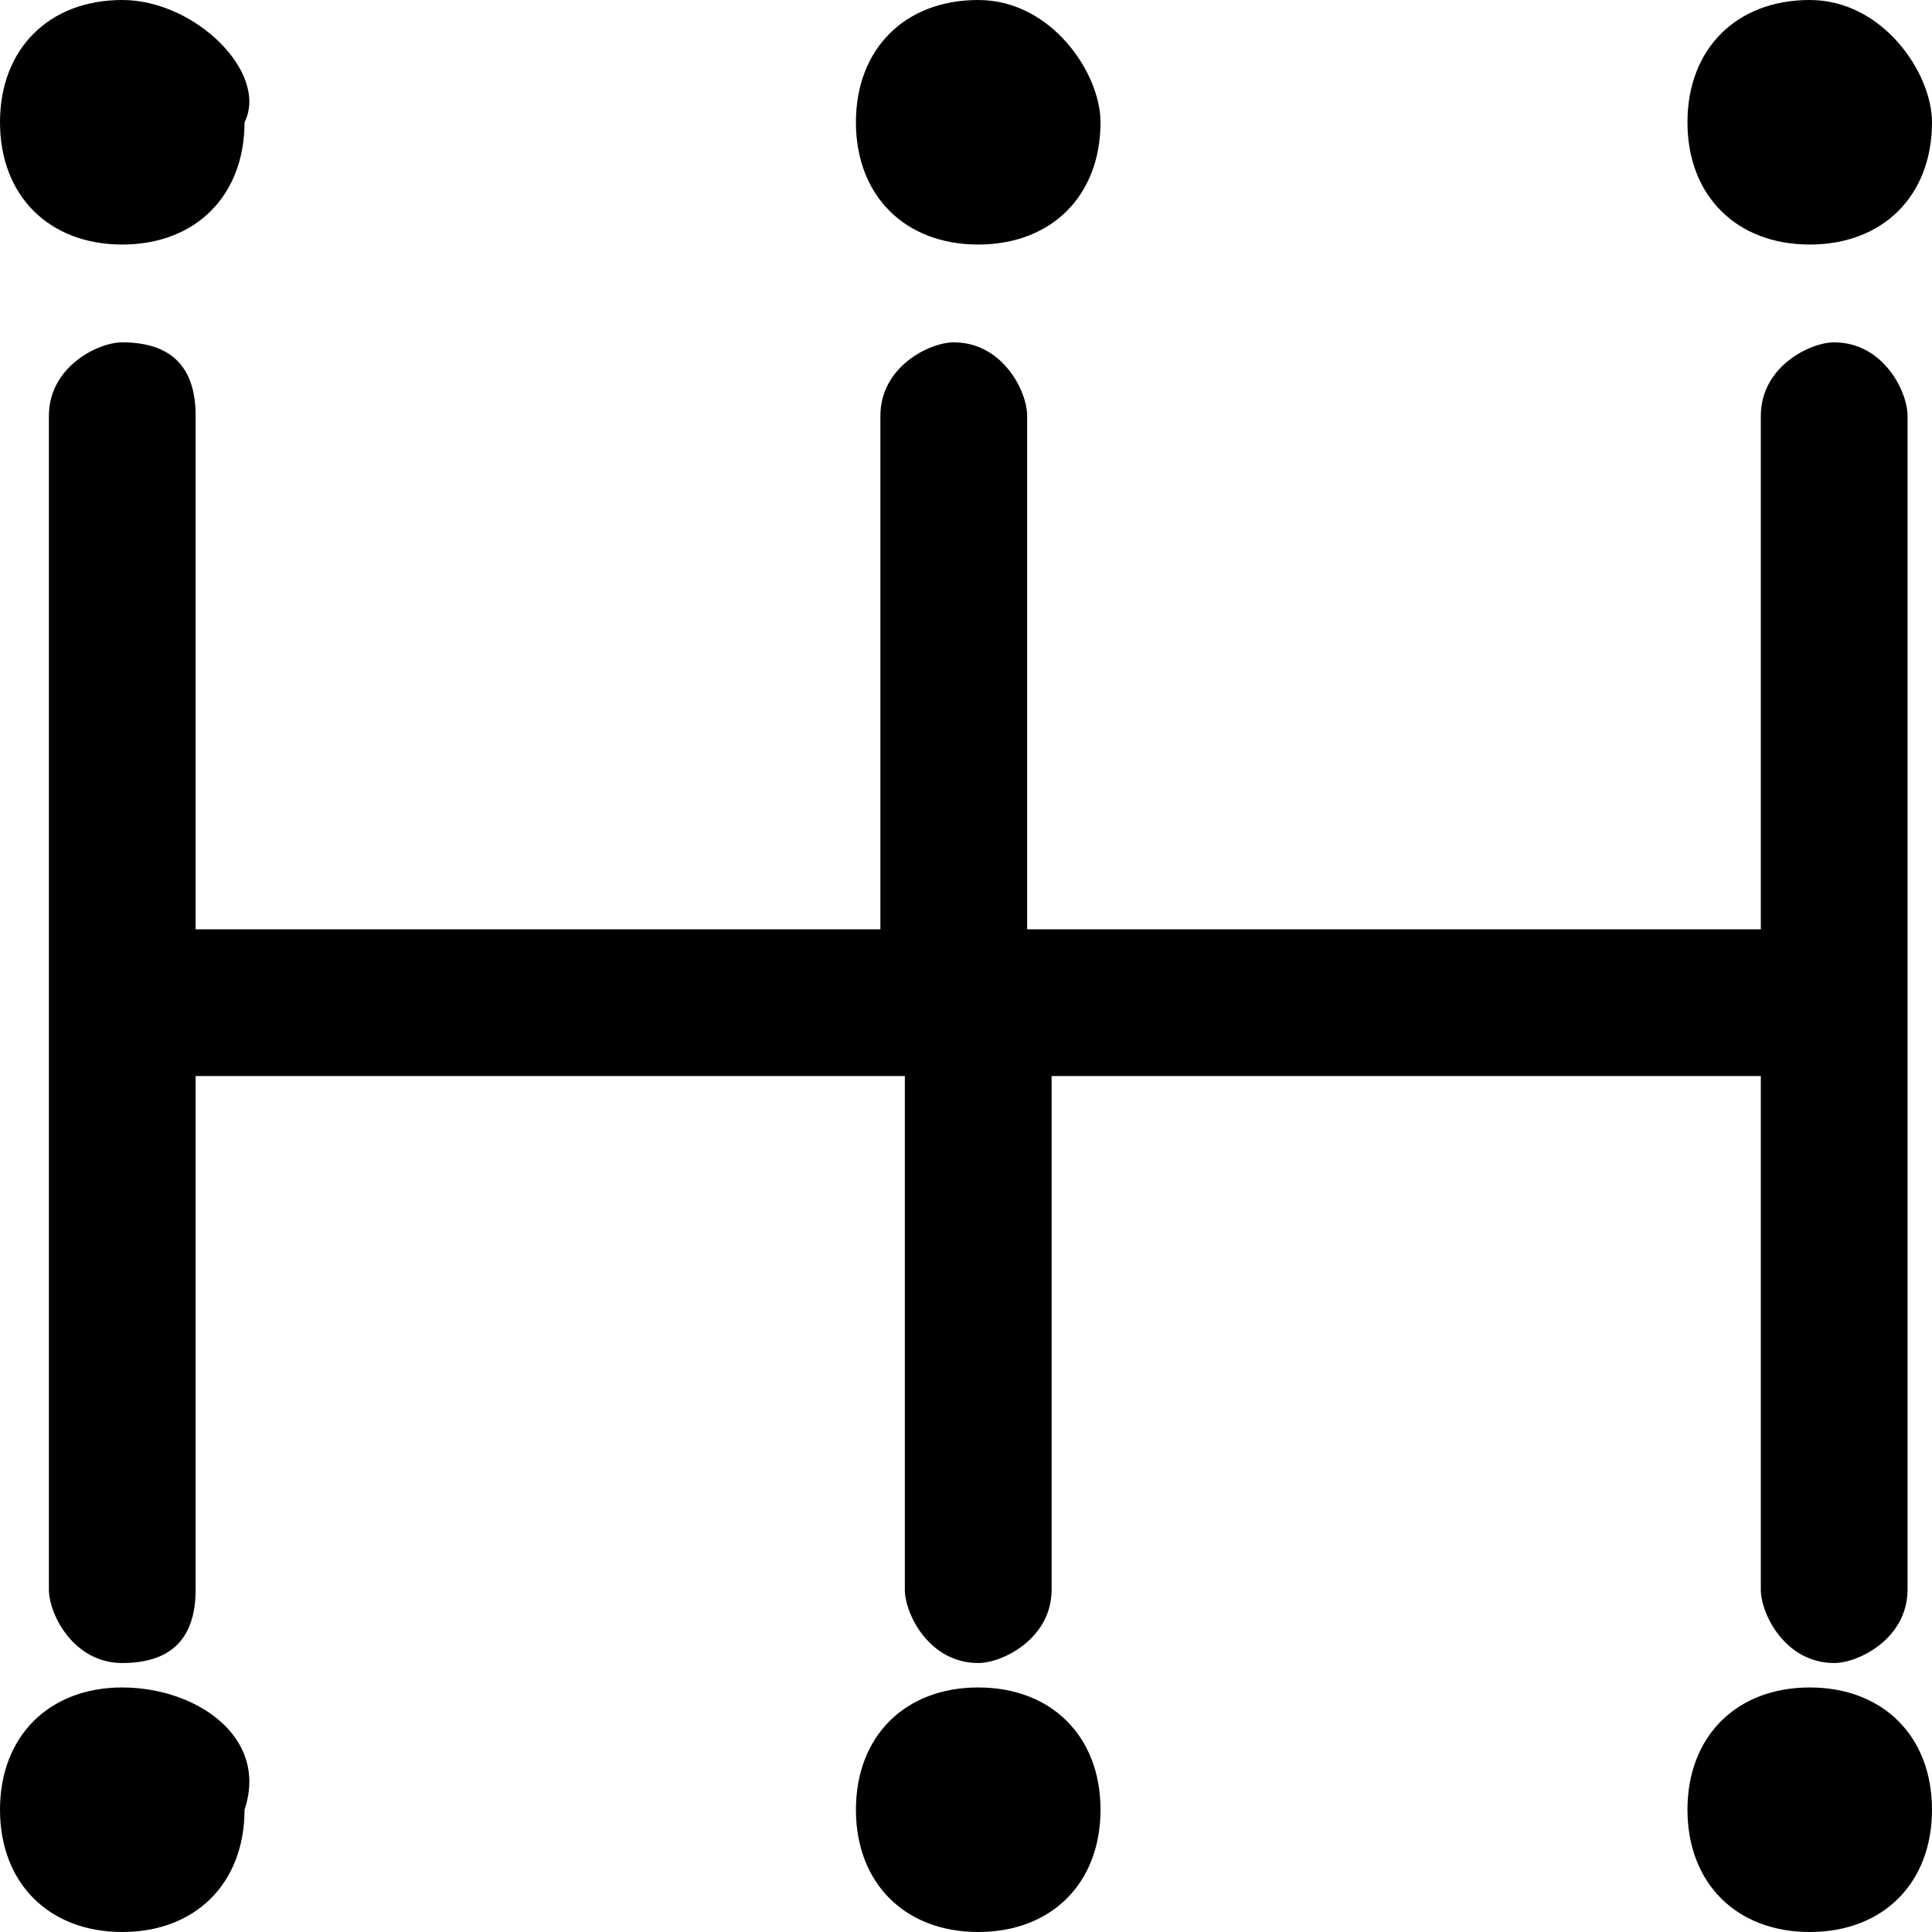
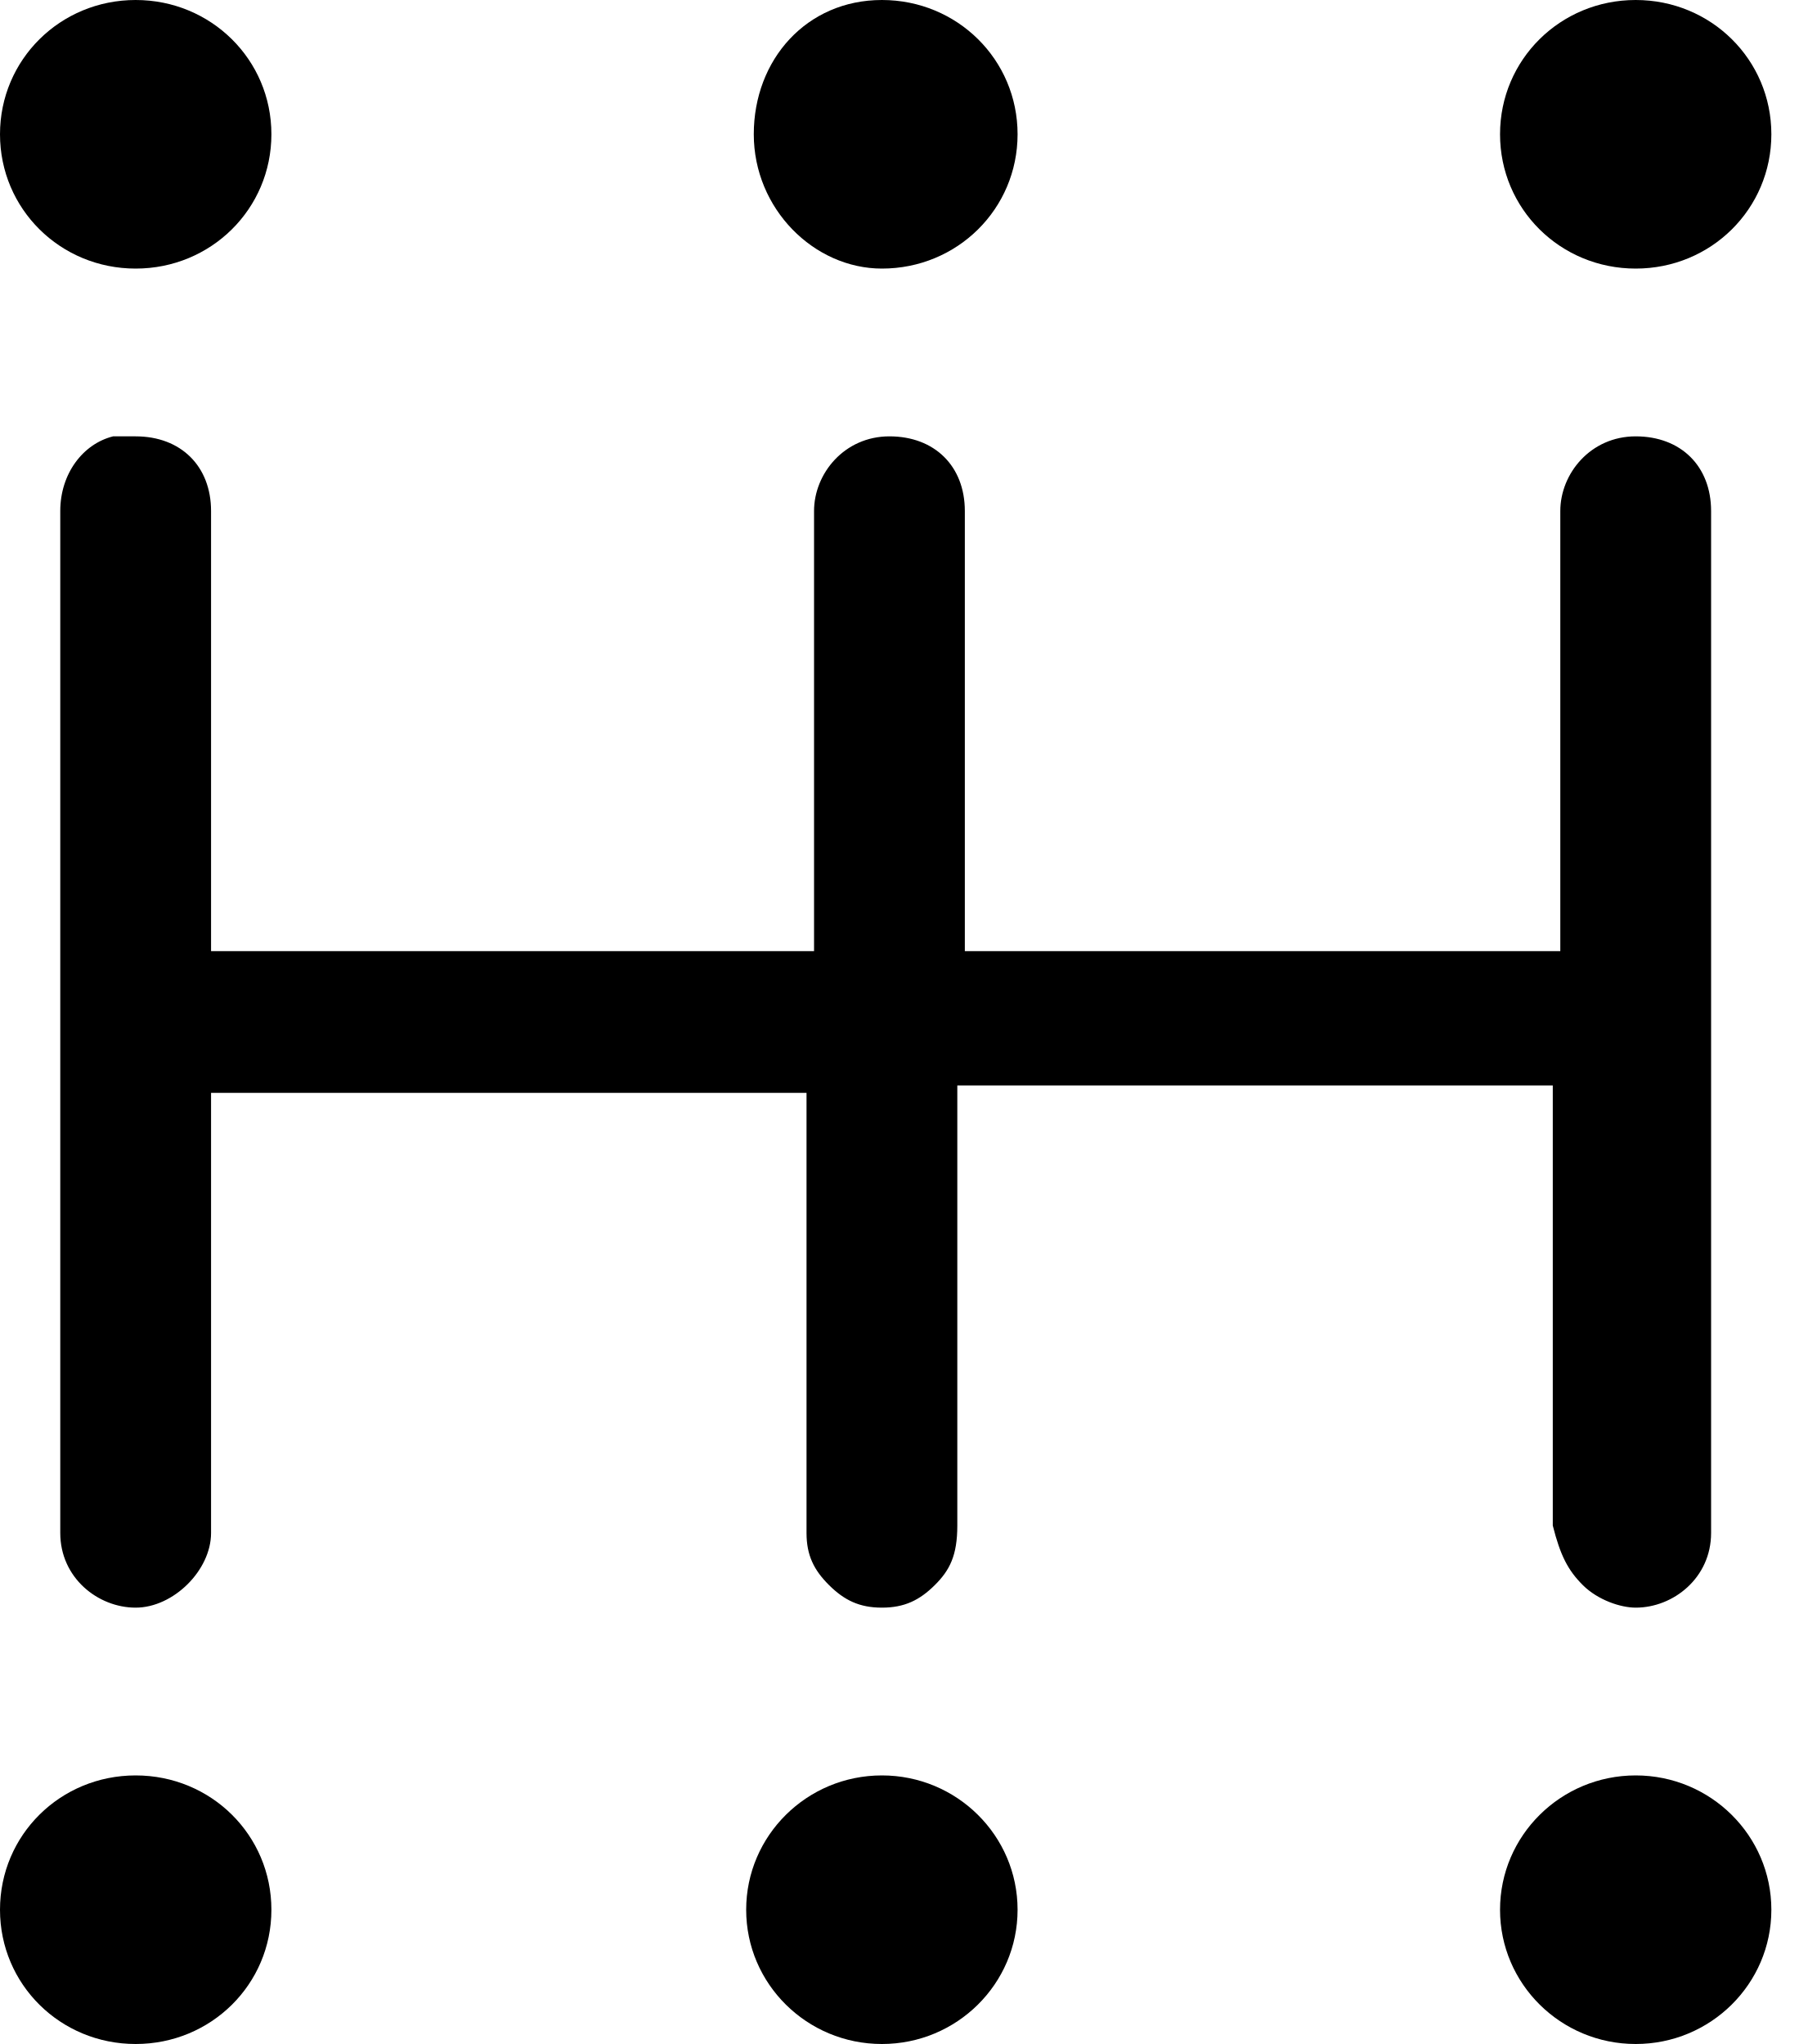
- <svg xmlns="http://www.w3.org/2000/svg" width="35" height="35" viewBox="0 0 35 35" fill="none">
-   <path d="M2.215 0C0.886 0 0 0.886 0 2.215C0 3.544 0.886 4.43 2.215 4.43C3.544 4.43 4.43 3.544 4.43 2.215C4.873 1.329 3.544 0 2.215 0ZM17.721 0C16.392 0 15.506 0.886 15.506 2.215C15.506 3.544 16.392 4.43 17.721 4.43C19.051 4.43 19.937 3.544 19.937 2.215C19.937 1.329 19.051 0 17.721 0ZM32.785 0C31.456 0 30.57 0.886 30.57 2.215C30.57 3.544 31.456 4.43 32.785 4.43C34.114 4.43 35 3.544 35 2.215C35 1.329 34.114 0 32.785 0ZM2.215 6.202C1.772 6.202 0.886 6.646 0.886 7.532V17.721C0.886 18.165 0.886 18.165 0.886 18.608V28.797C0.886 29.241 1.329 30.127 2.215 30.127C3.101 30.127 3.544 29.683 3.544 28.797V19.494H16.392V28.797C16.392 29.241 16.835 30.127 17.721 30.127C18.165 30.127 19.051 29.683 19.051 28.797V19.494H31.899V28.797C31.899 29.241 32.342 30.127 33.228 30.127C33.671 30.127 34.557 29.683 34.557 28.797V7.532C34.557 7.089 34.114 6.202 33.228 6.202C32.785 6.202 31.899 6.646 31.899 7.532V16.835H18.608V7.532C18.608 7.089 18.165 6.202 17.279 6.202C16.835 6.202 15.949 6.646 15.949 7.532V16.835H3.544V7.532C3.544 6.646 3.101 6.202 2.215 6.202ZM2.215 30.57C0.886 30.57 0 31.456 0 32.785C0 34.114 0.886 35 2.215 35C3.544 35 4.43 34.114 4.43 32.785C4.873 31.456 3.544 30.57 2.215 30.57ZM17.721 30.57C16.392 30.57 15.506 31.456 15.506 32.785C15.506 34.114 16.392 35 17.721 35C19.051 35 19.937 34.114 19.937 32.785C19.937 31.456 19.051 30.57 17.721 30.57ZM32.785 30.57C31.456 30.57 30.57 31.456 30.57 32.785C30.57 34.114 31.456 35 32.785 35C34.114 35 35 34.114 35 32.785C35 31.456 34.114 30.57 32.785 30.57Z" fill="black" />
+ <svg xmlns="http://www.w3.org/2000/svg" width="22" height="25" viewBox="0 0 22 25" fill="none">
+   <path d="M10.785 3.285C11.707 3.285 12.444 2.555 12.444 1.642C12.444 0.73 11.707 0 10.785 0C9.863 0 9.218 0.73 9.218 1.642C9.218 2.555 9.955 3.285 10.785 3.285Z" fill="black" />
+   <path d="M19.358 19.389C19.542 19.571 19.819 19.663 20.003 19.663C20.464 19.663 20.925 19.298 20.925 18.75V6.25C20.925 5.702 20.556 5.337 20.003 5.337C19.45 5.337 19.081 5.794 19.081 6.25V11.633H11.799V6.25C11.799 5.702 11.43 5.337 10.877 5.337C10.324 5.337 9.955 5.794 9.955 6.25V11.633H2.581V6.25C2.581 5.702 2.212 5.337 1.659 5.337H1.383C1.014 5.429 0.737 5.794 0.737 6.25V12.272C0.737 12.454 0.737 12.637 0.737 12.728V18.75C0.737 19.298 1.198 19.663 1.659 19.663C2.12 19.663 2.581 19.206 2.581 18.75V13.367H9.863V18.75C9.863 19.024 9.955 19.206 10.14 19.389C10.324 19.571 10.508 19.663 10.785 19.663C11.062 19.663 11.246 19.571 11.43 19.389C11.615 19.206 11.707 19.024 11.707 18.659V13.276H18.989V18.659C19.081 19.024 19.174 19.206 19.358 19.389Z" fill="black" />
+   <path d="M20.003 3.285C20.925 3.285 21.662 2.555 21.662 1.642C21.662 0.73 20.925 0 20.003 0C19.081 0 18.344 0.73 18.344 1.642C18.344 2.555 19.081 3.285 20.003 3.285Z" fill="black" />
+   <path d="M1.659 21.715C0.737 21.715 0 22.445 0 23.358C0 24.27 0.737 25 1.659 25C2.581 25 3.319 24.27 3.319 23.358C3.319 22.445 2.581 21.715 1.659 21.715Z" fill="black" />
+   <path d="M1.659 3.285C2.581 3.285 3.319 2.555 3.319 1.642C3.319 0.73 2.581 0 1.659 0C0.737 0 0 0.73 0 1.642C0 2.555 0.737 3.285 1.659 3.285Z" fill="black" />
+   <path d="M20.003 25C20.919 25 21.662 24.265 21.662 23.358C21.662 22.451 20.919 21.715 20.003 21.715C19.087 21.715 18.344 22.451 18.344 23.358C18.344 24.265 19.087 25 20.003 25Z" fill="black" />
+   <path d="M10.785 25C11.701 25 12.444 24.265 12.444 23.358C12.444 22.451 11.701 21.715 10.785 21.715C9.868 21.715 9.125 22.451 9.125 23.358C9.125 24.265 9.868 25 10.785 25Z" fill="black" />
</svg>
